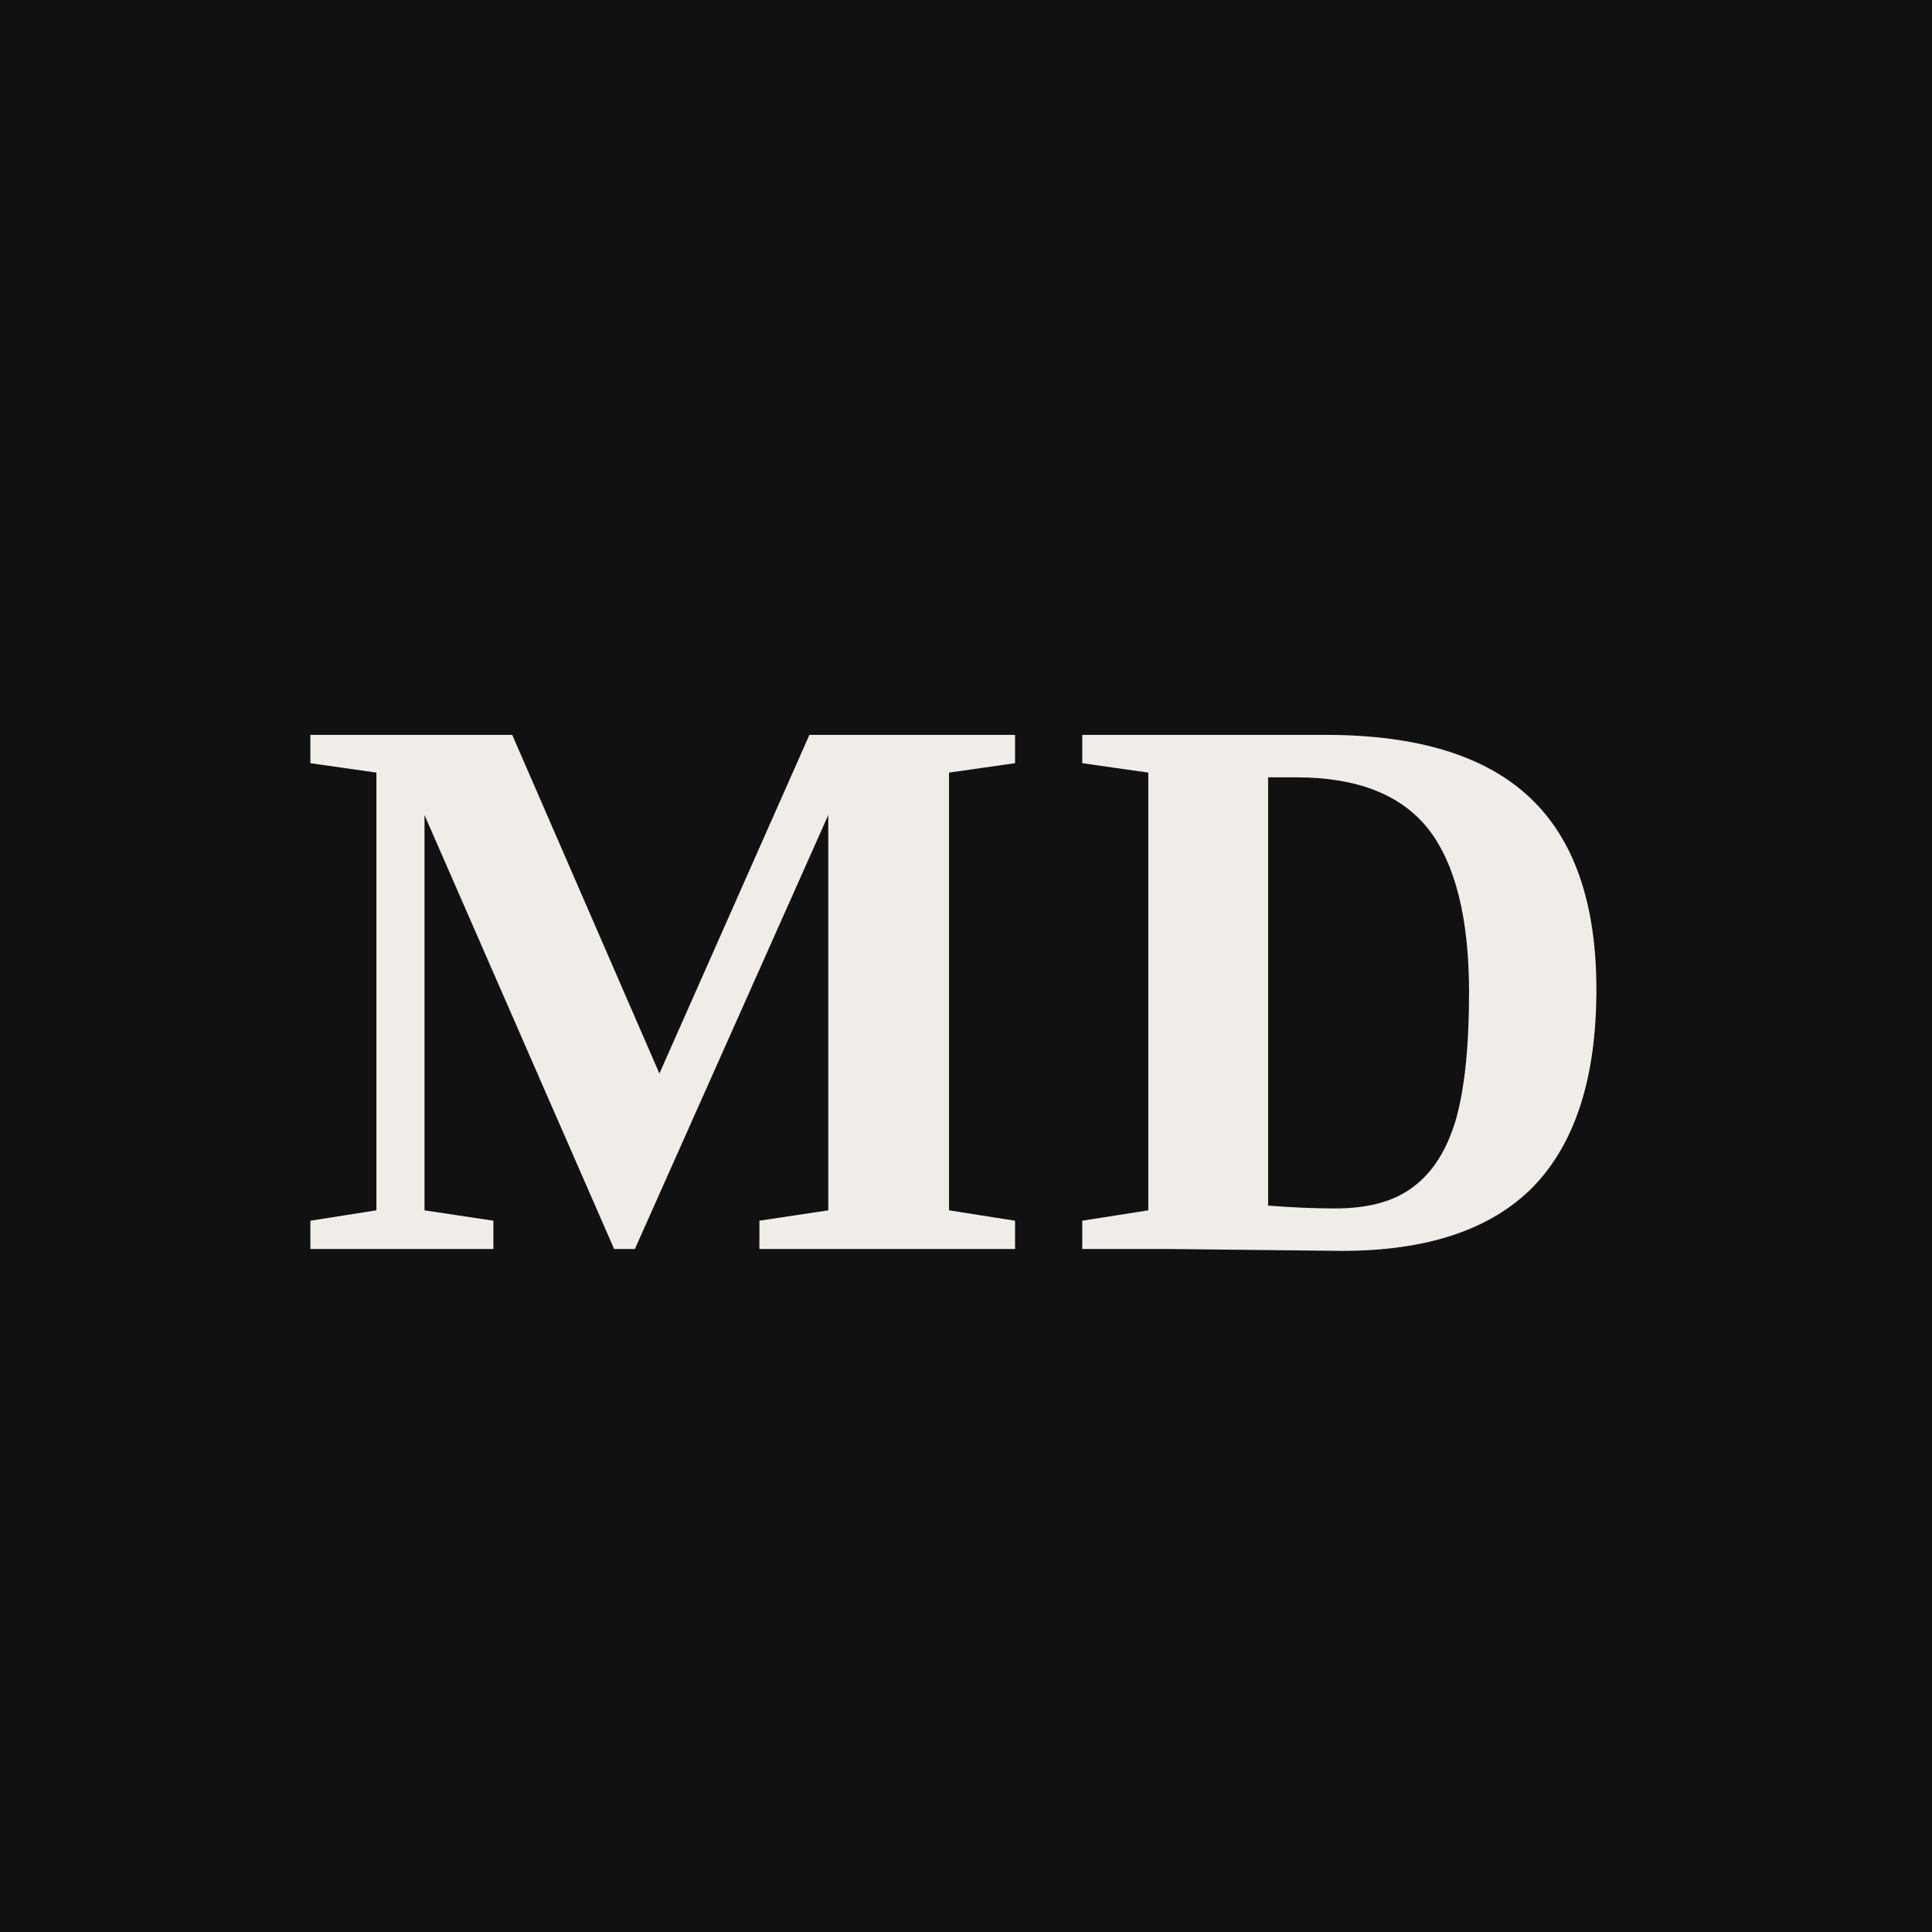
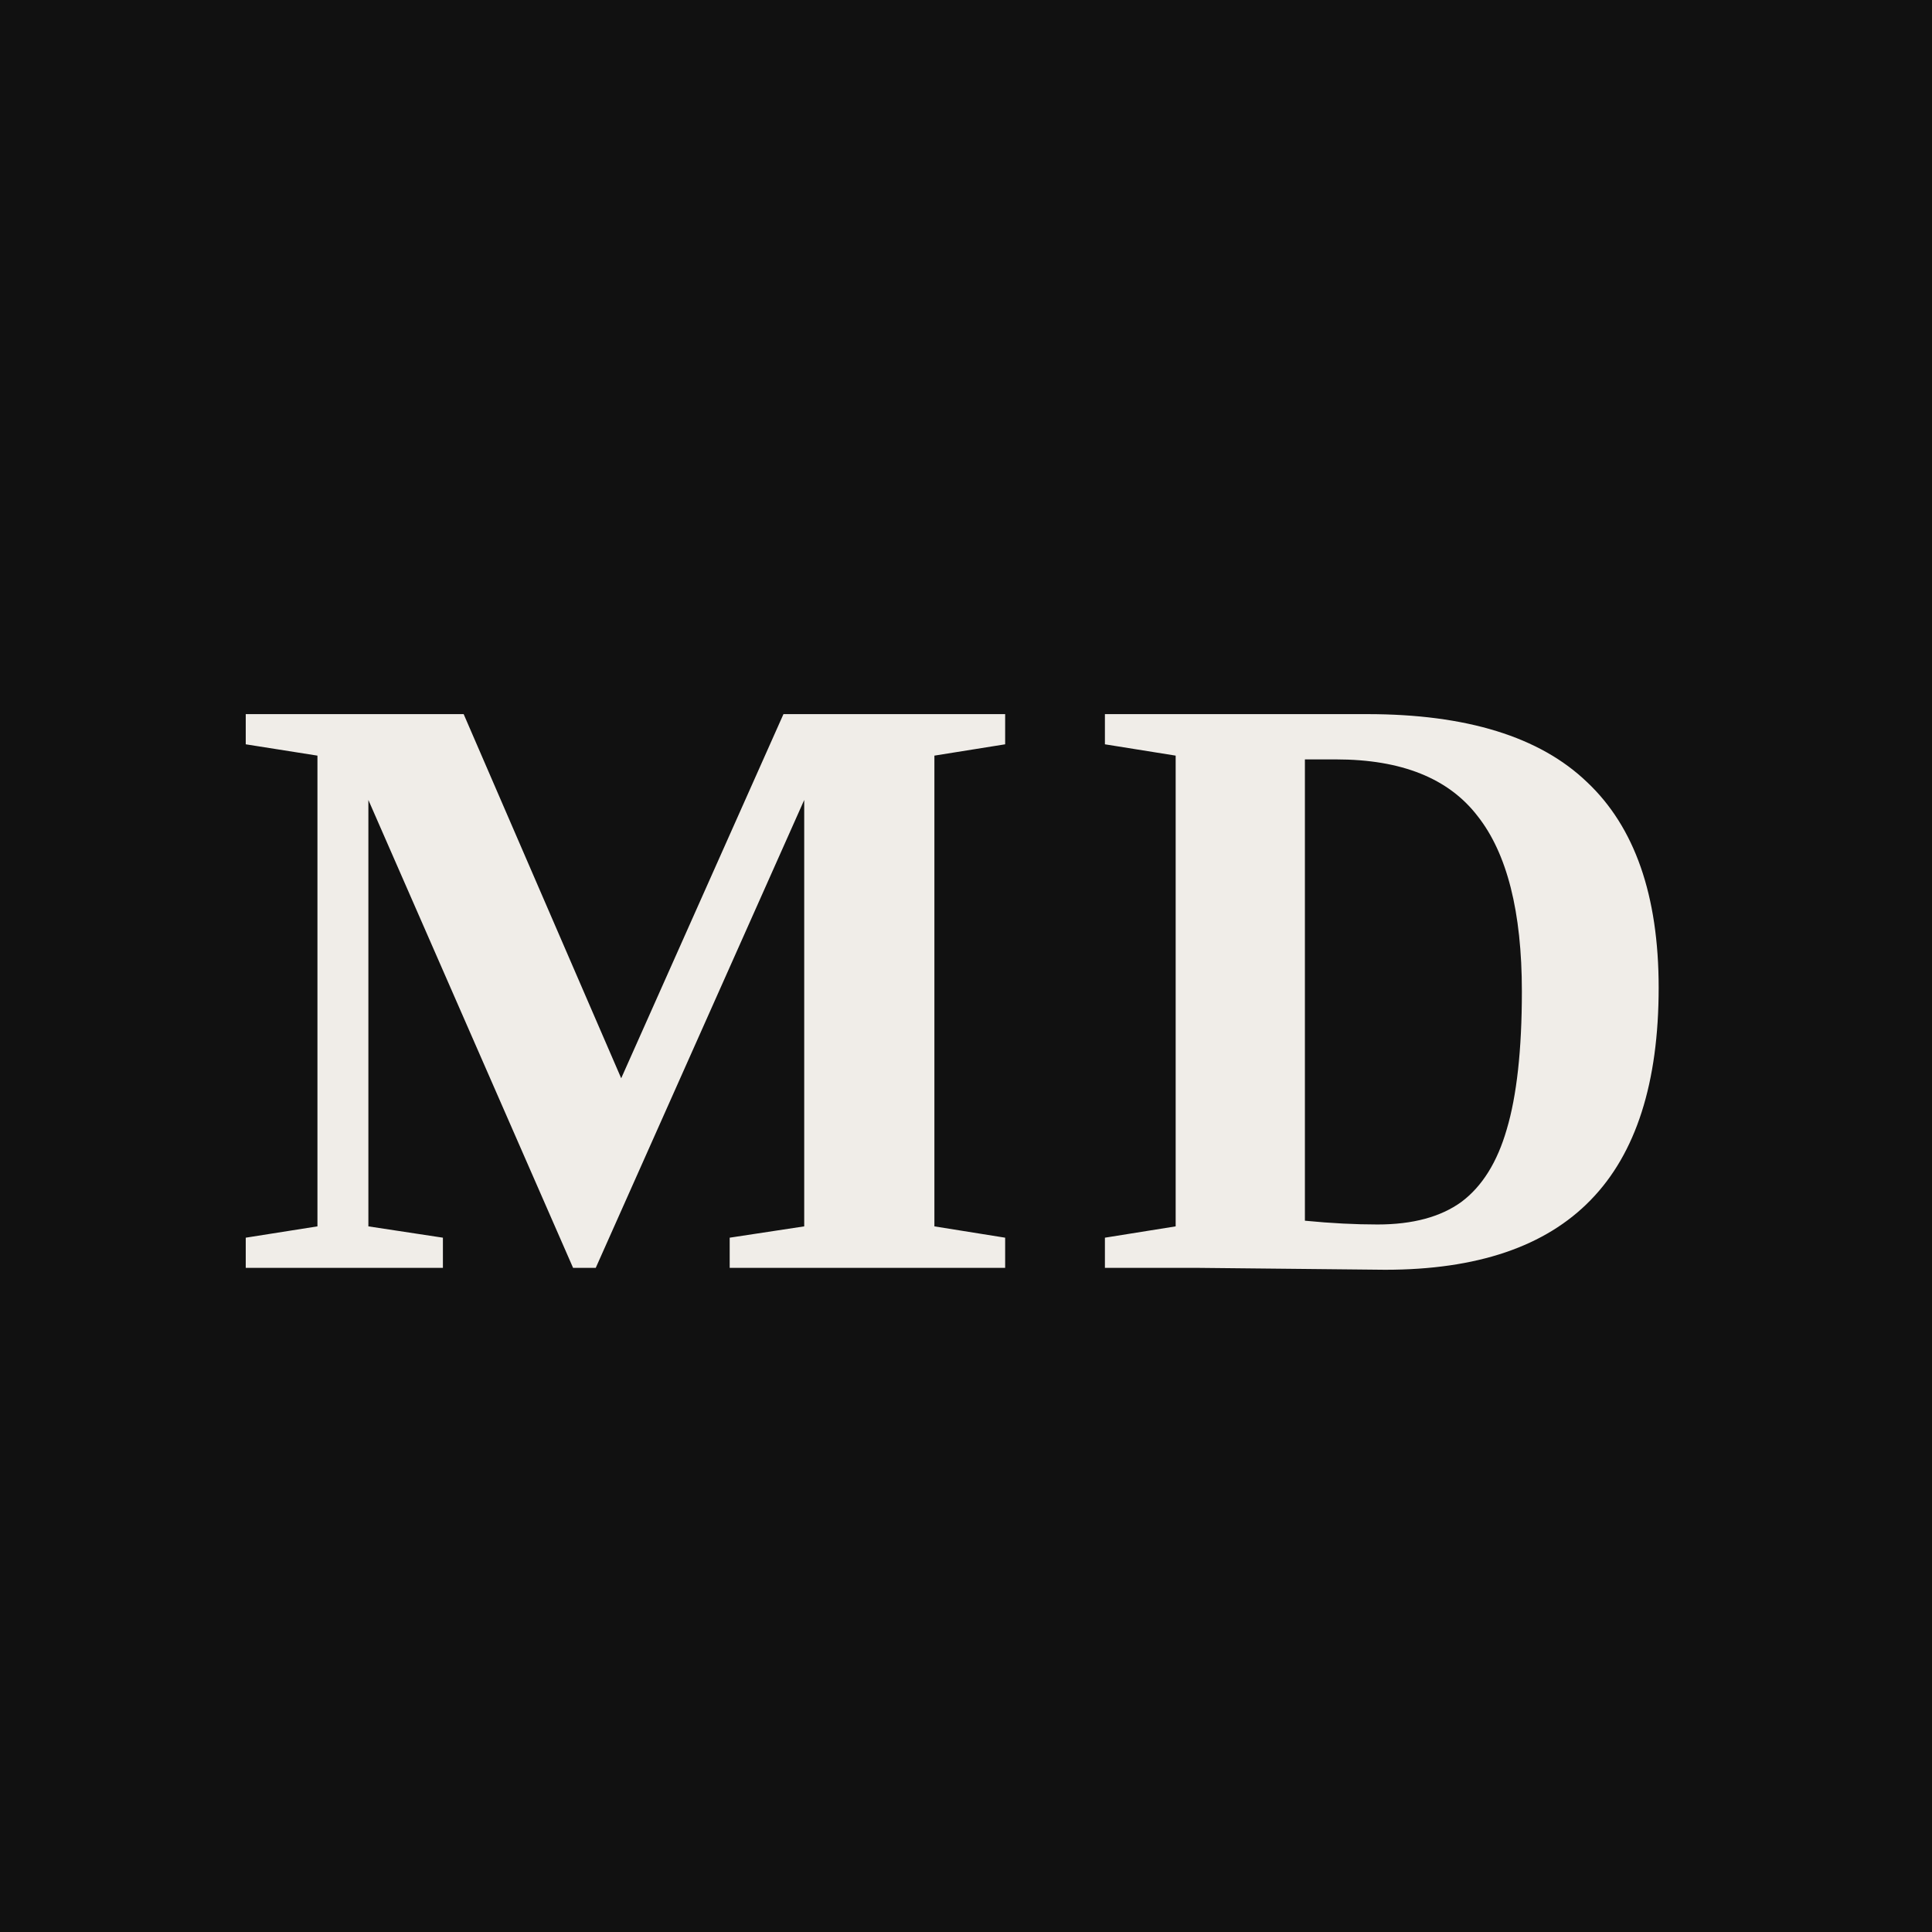
<svg xmlns="http://www.w3.org/2000/svg" viewBox="0 0 32 32">
  <rect width="32" height="32" fill="#111111" />
-   <text x="16" y="17" text-anchor="middle" dominant-baseline="middle" font-family="Georgia, 'Times New Roman', serif" font-size="13" font-weight="700" letter-spacing="0.5" fill="#f0ede8">MD</text>
+   <text x="16" y="21" text-anchor="middle" font-family="Georgia, 'Times New Roman', serif" font-size="14" font-weight="700" fill="#f0ede8" letter-spacing="1">MD</text>
</svg>
